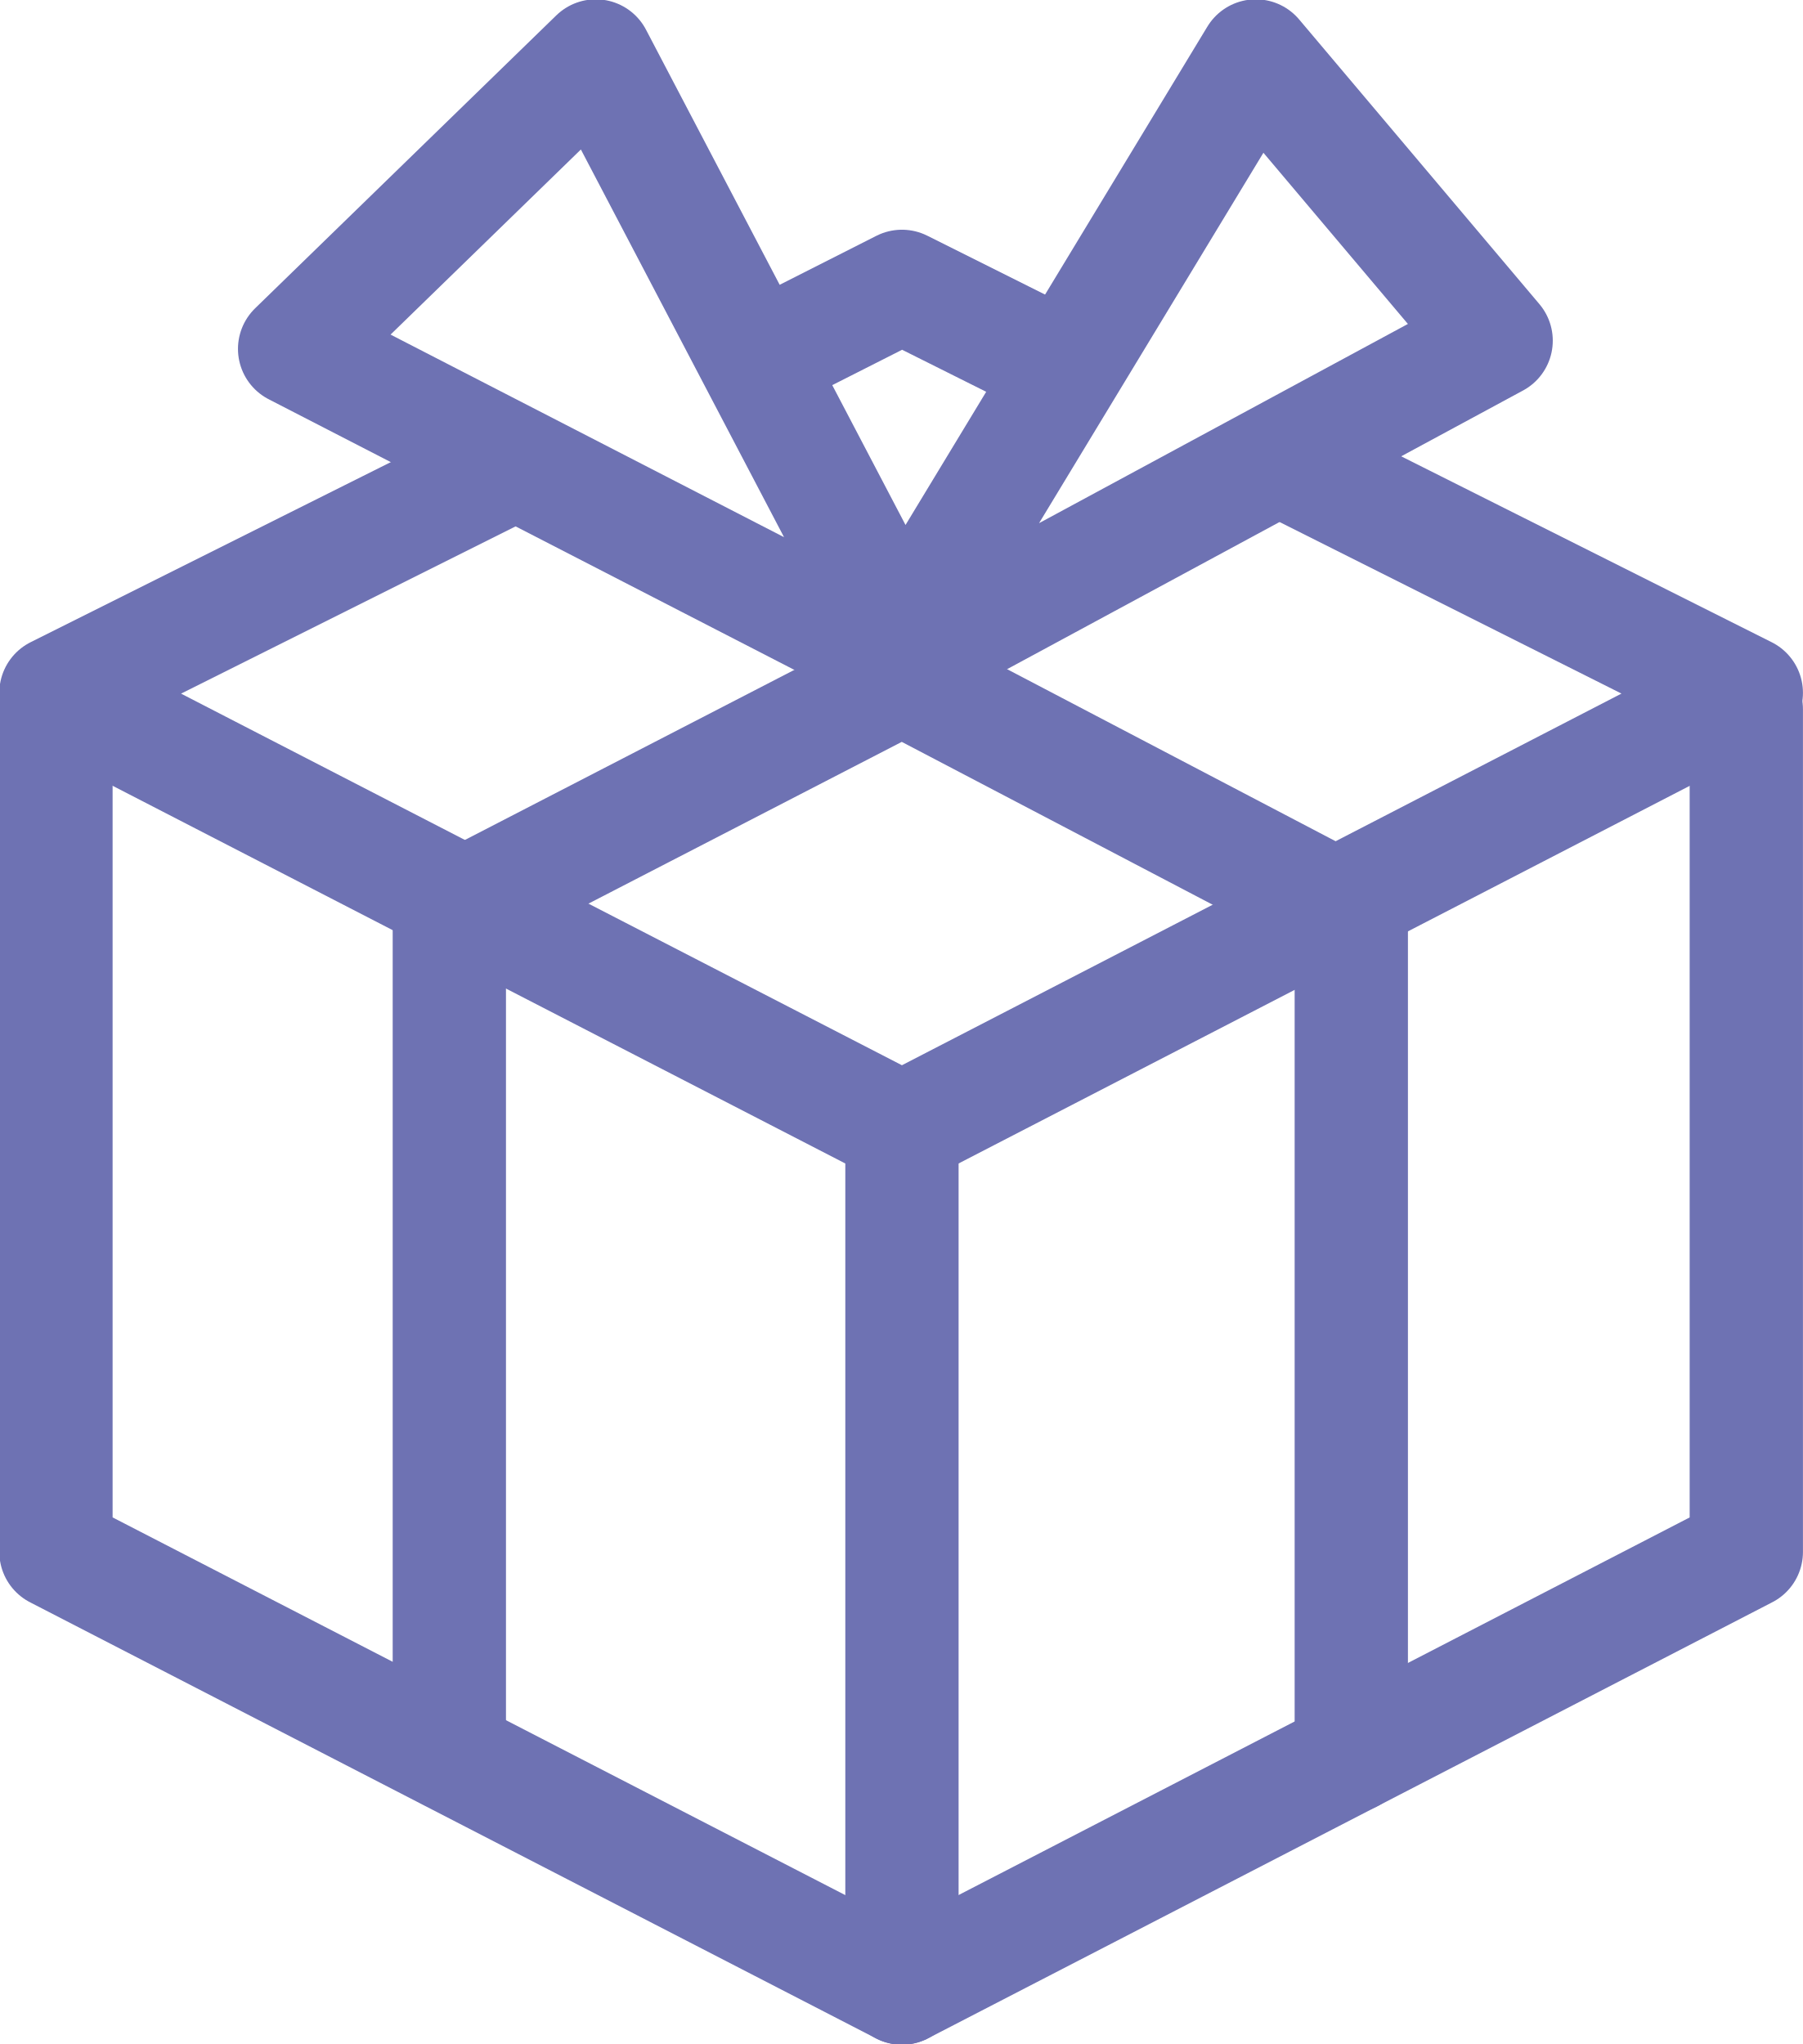
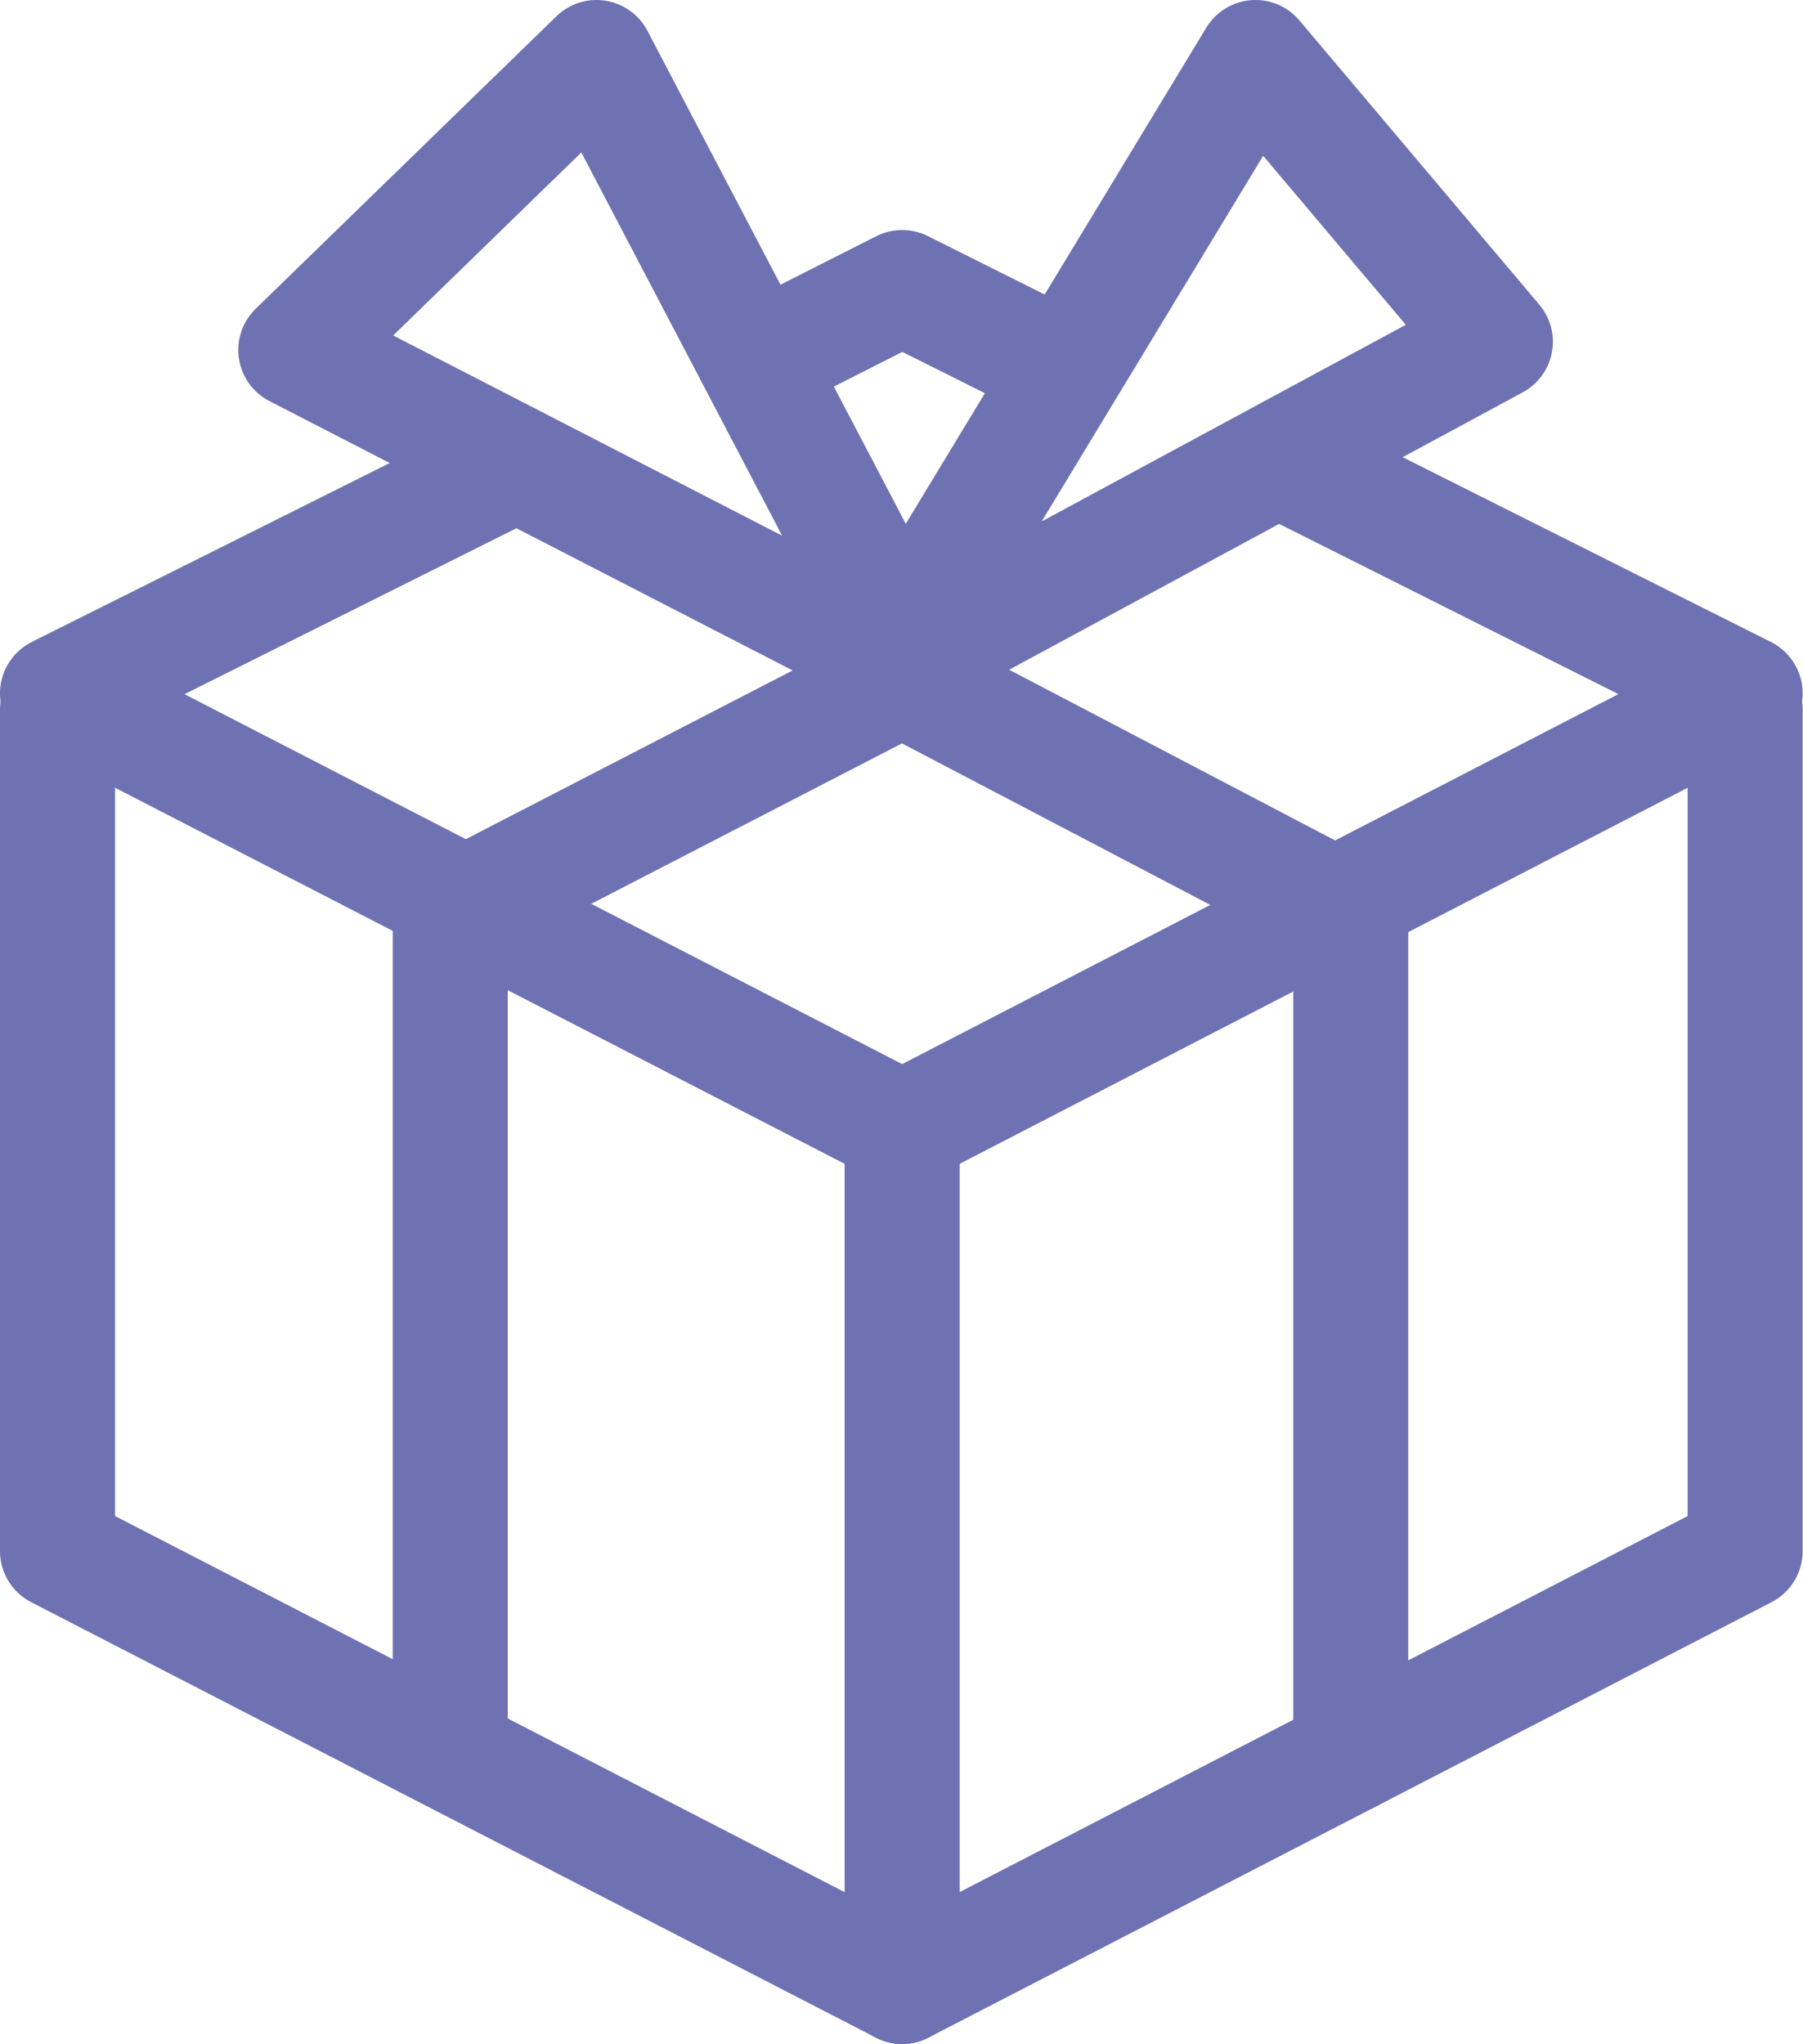
- <svg xmlns="http://www.w3.org/2000/svg" version="1.1" id="Layer_1" x="0px" y="0px" viewBox="0 0 109.5 124.2" style="enable-background:new 0 0 109.5 124.2;" xml:space="preserve">
+ <svg xmlns="http://www.w3.org/2000/svg" version="1.1" id="Layer_1" x="0px" y="0px" viewBox="0 0 109.7 124.4" style="enable-background:new 0 0 109.7 124.4;" xml:space="preserve">
  <style type="text/css">
- 	.st0{fill:none;stroke:#6E72B3;stroke-width:6.883;stroke-linecap:round;stroke-linejoin:round;stroke-miterlimit:10;}
+ 	.st0{fill:none;stroke:#6E72B3;stroke-width:7;stroke-linecap:round;stroke-linejoin:round;stroke-miterlimit:10;}
</style>
  <g>
-     <polyline class="st0" points="47.1,21.3 54.8,17.4 63.8,21.9  " />
-     <polyline class="st0" points="78.8,28.4 106.1,42.1 54.8,68.6 3.4,42.1 30.8,28.4  " />
-     <path class="st0" d="M54.8,68.6" />
-     <polyline class="st0" points="3.4,43.1 3.4,94.3 54.8,120.8 106.1,94.3 106.1,43.1  " />
-     <polyline class="st0" points="27.3,106.6 27.3,55.4 54.8,41.2 82.1,55.5 82.1,106.7  " />
-     <polygon class="st0" points="17.9,21.2 54.8,40.2 90.9,20.7 76.3,3.4 54.8,38.9 36.2,3.4  " />
-     <line class="st0" x1="54.8" y1="68.6" x2="54.8" y2="120.8" />
+     <polyline class="st0" points="47.2,21.4 54.9,17.5 63.9,22  " />
+     <polyline class="st0" points="78.9,28.5 106.2,42.2 54.9,68.7 3.5,42.2 30.9,28.5  " />
+     <path class="st0" d="M54.9,68.7" />
+     <polyline class="st0" points="3.5,43.2 3.5,94.4 54.9,120.9 106.2,94.4 106.2,43.2  " />
+     <polyline class="st0" points="27.4,106.7 27.4,55.5 54.9,41.3 82.2,55.6 82.2,106.8  " />
+     <polygon class="st0" points="18,21.3 54.9,40.3 91,20.8 76.4,3.5 54.9,39 36.3,3.5  " />
+     <line class="st0" x1="54.9" y1="68.7" x2="54.9" y2="120.9" />
  </g>
</svg>
